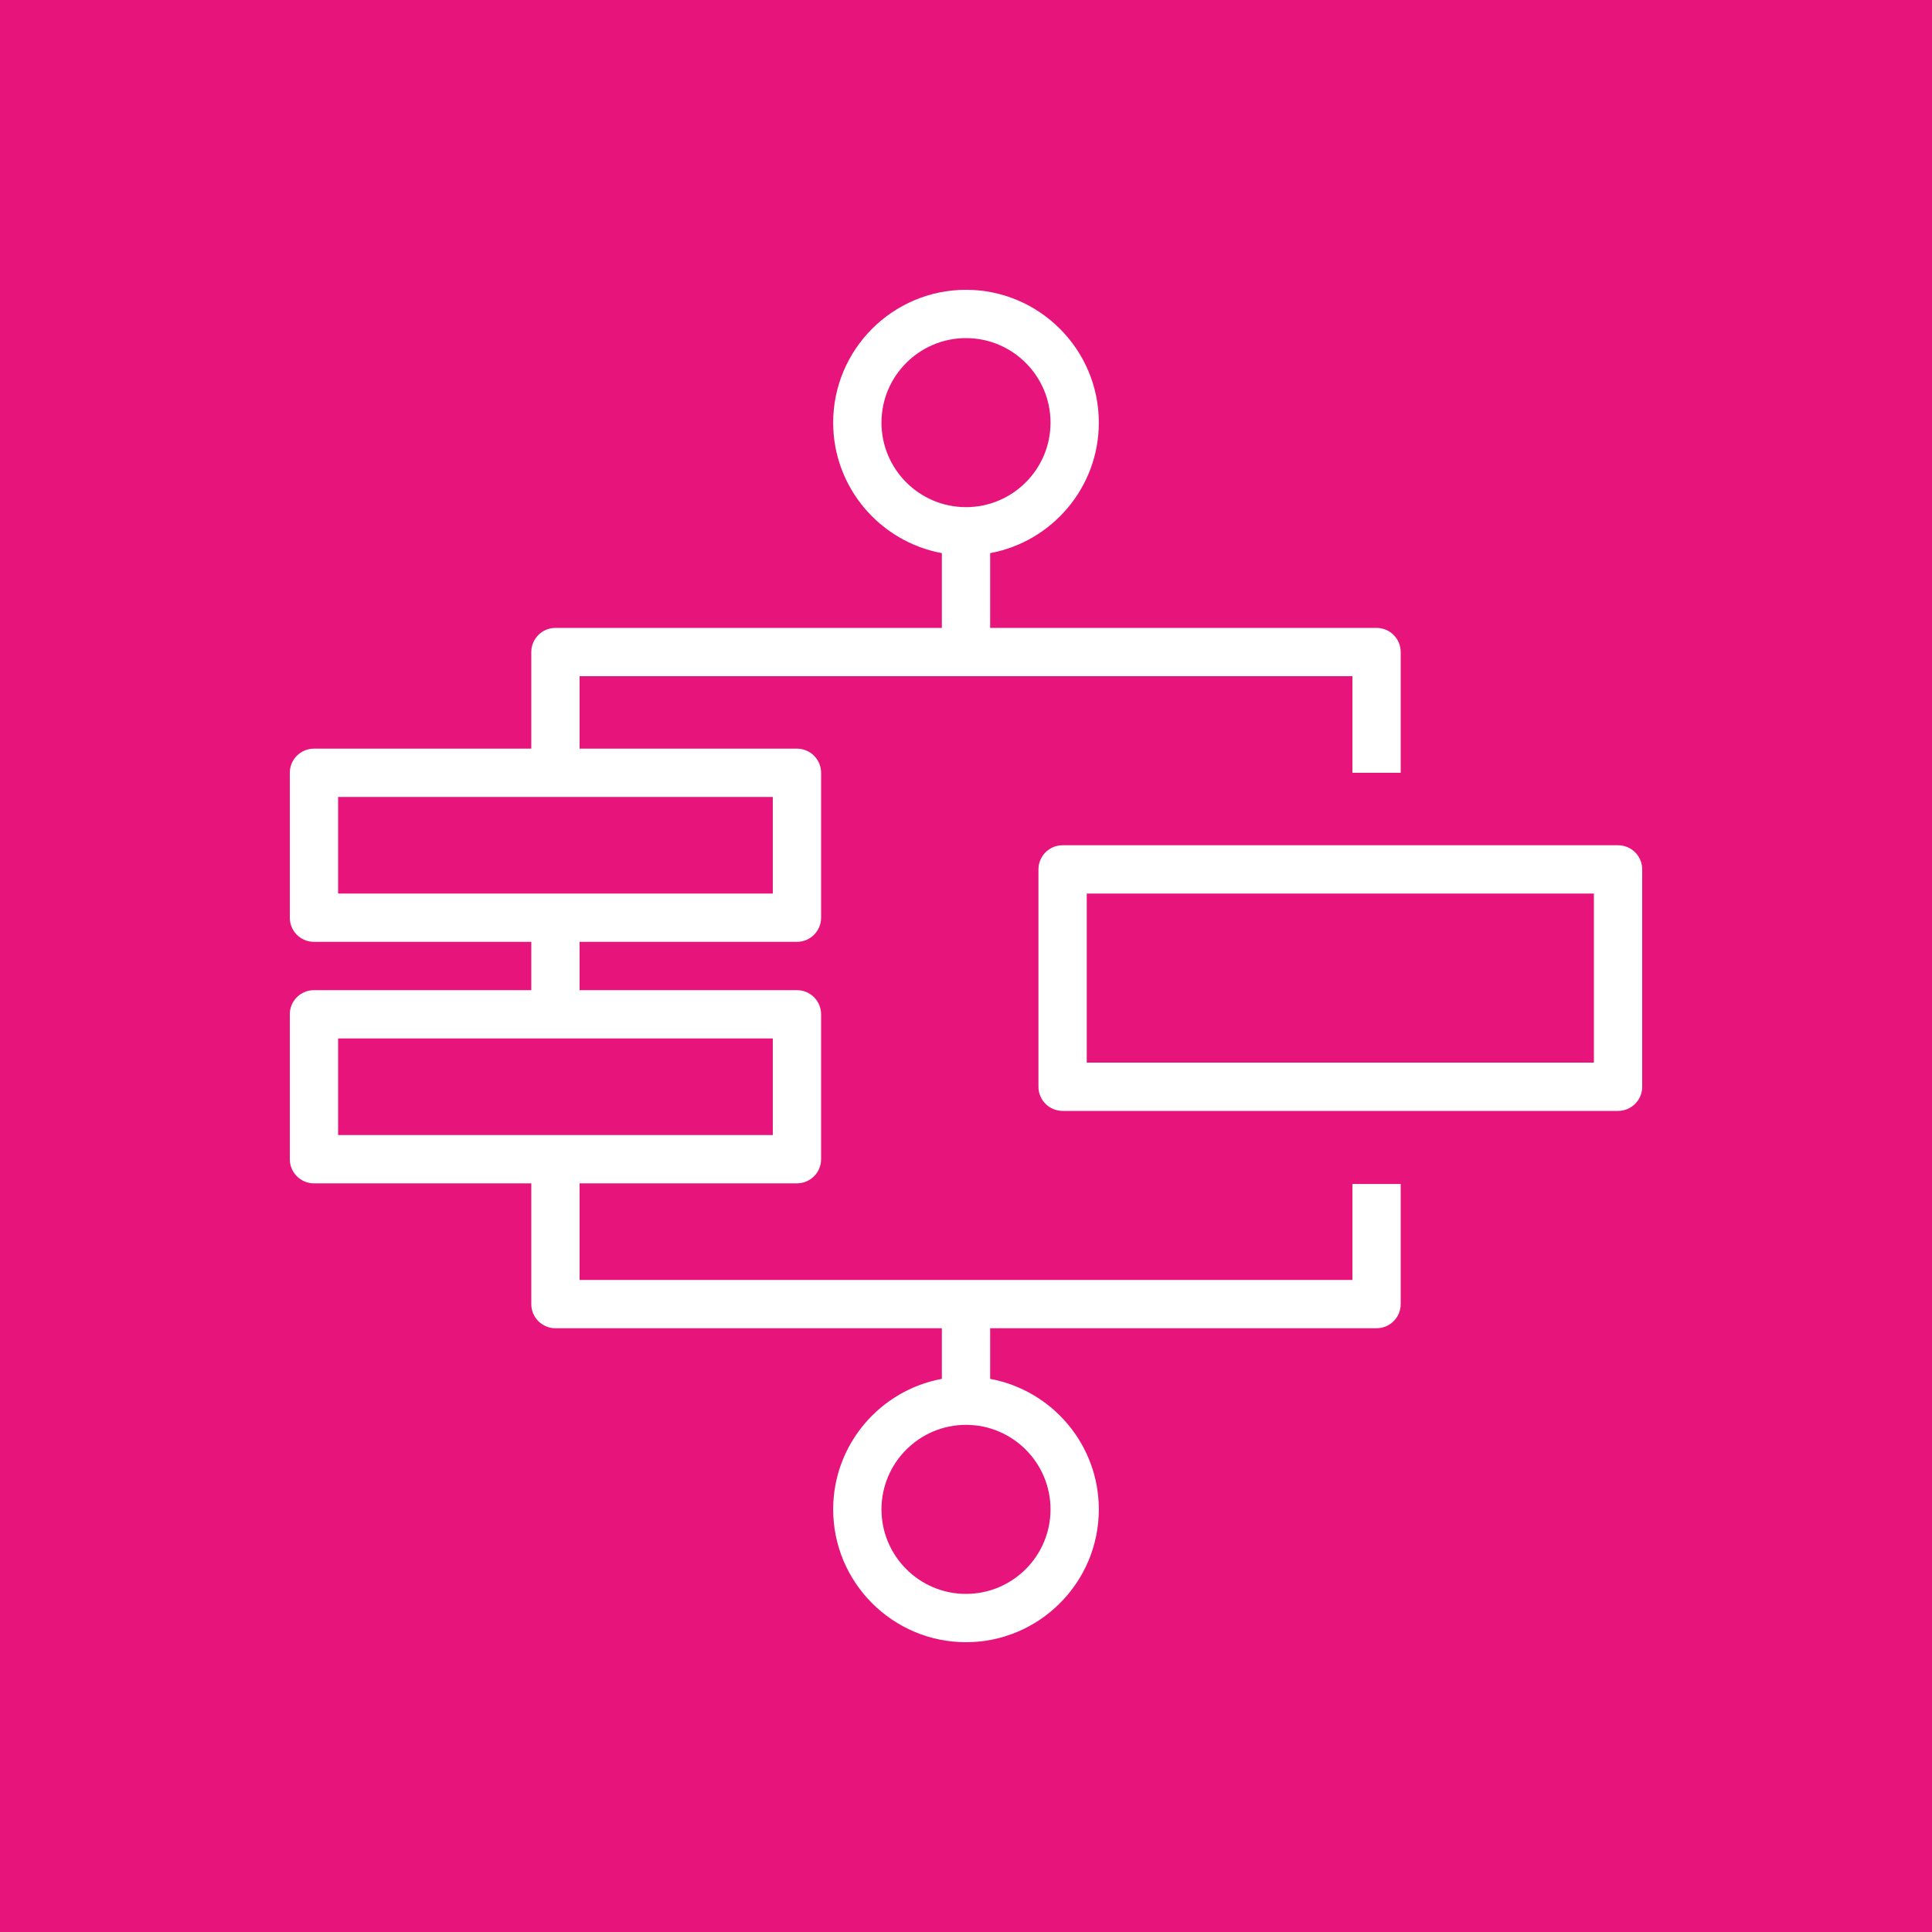
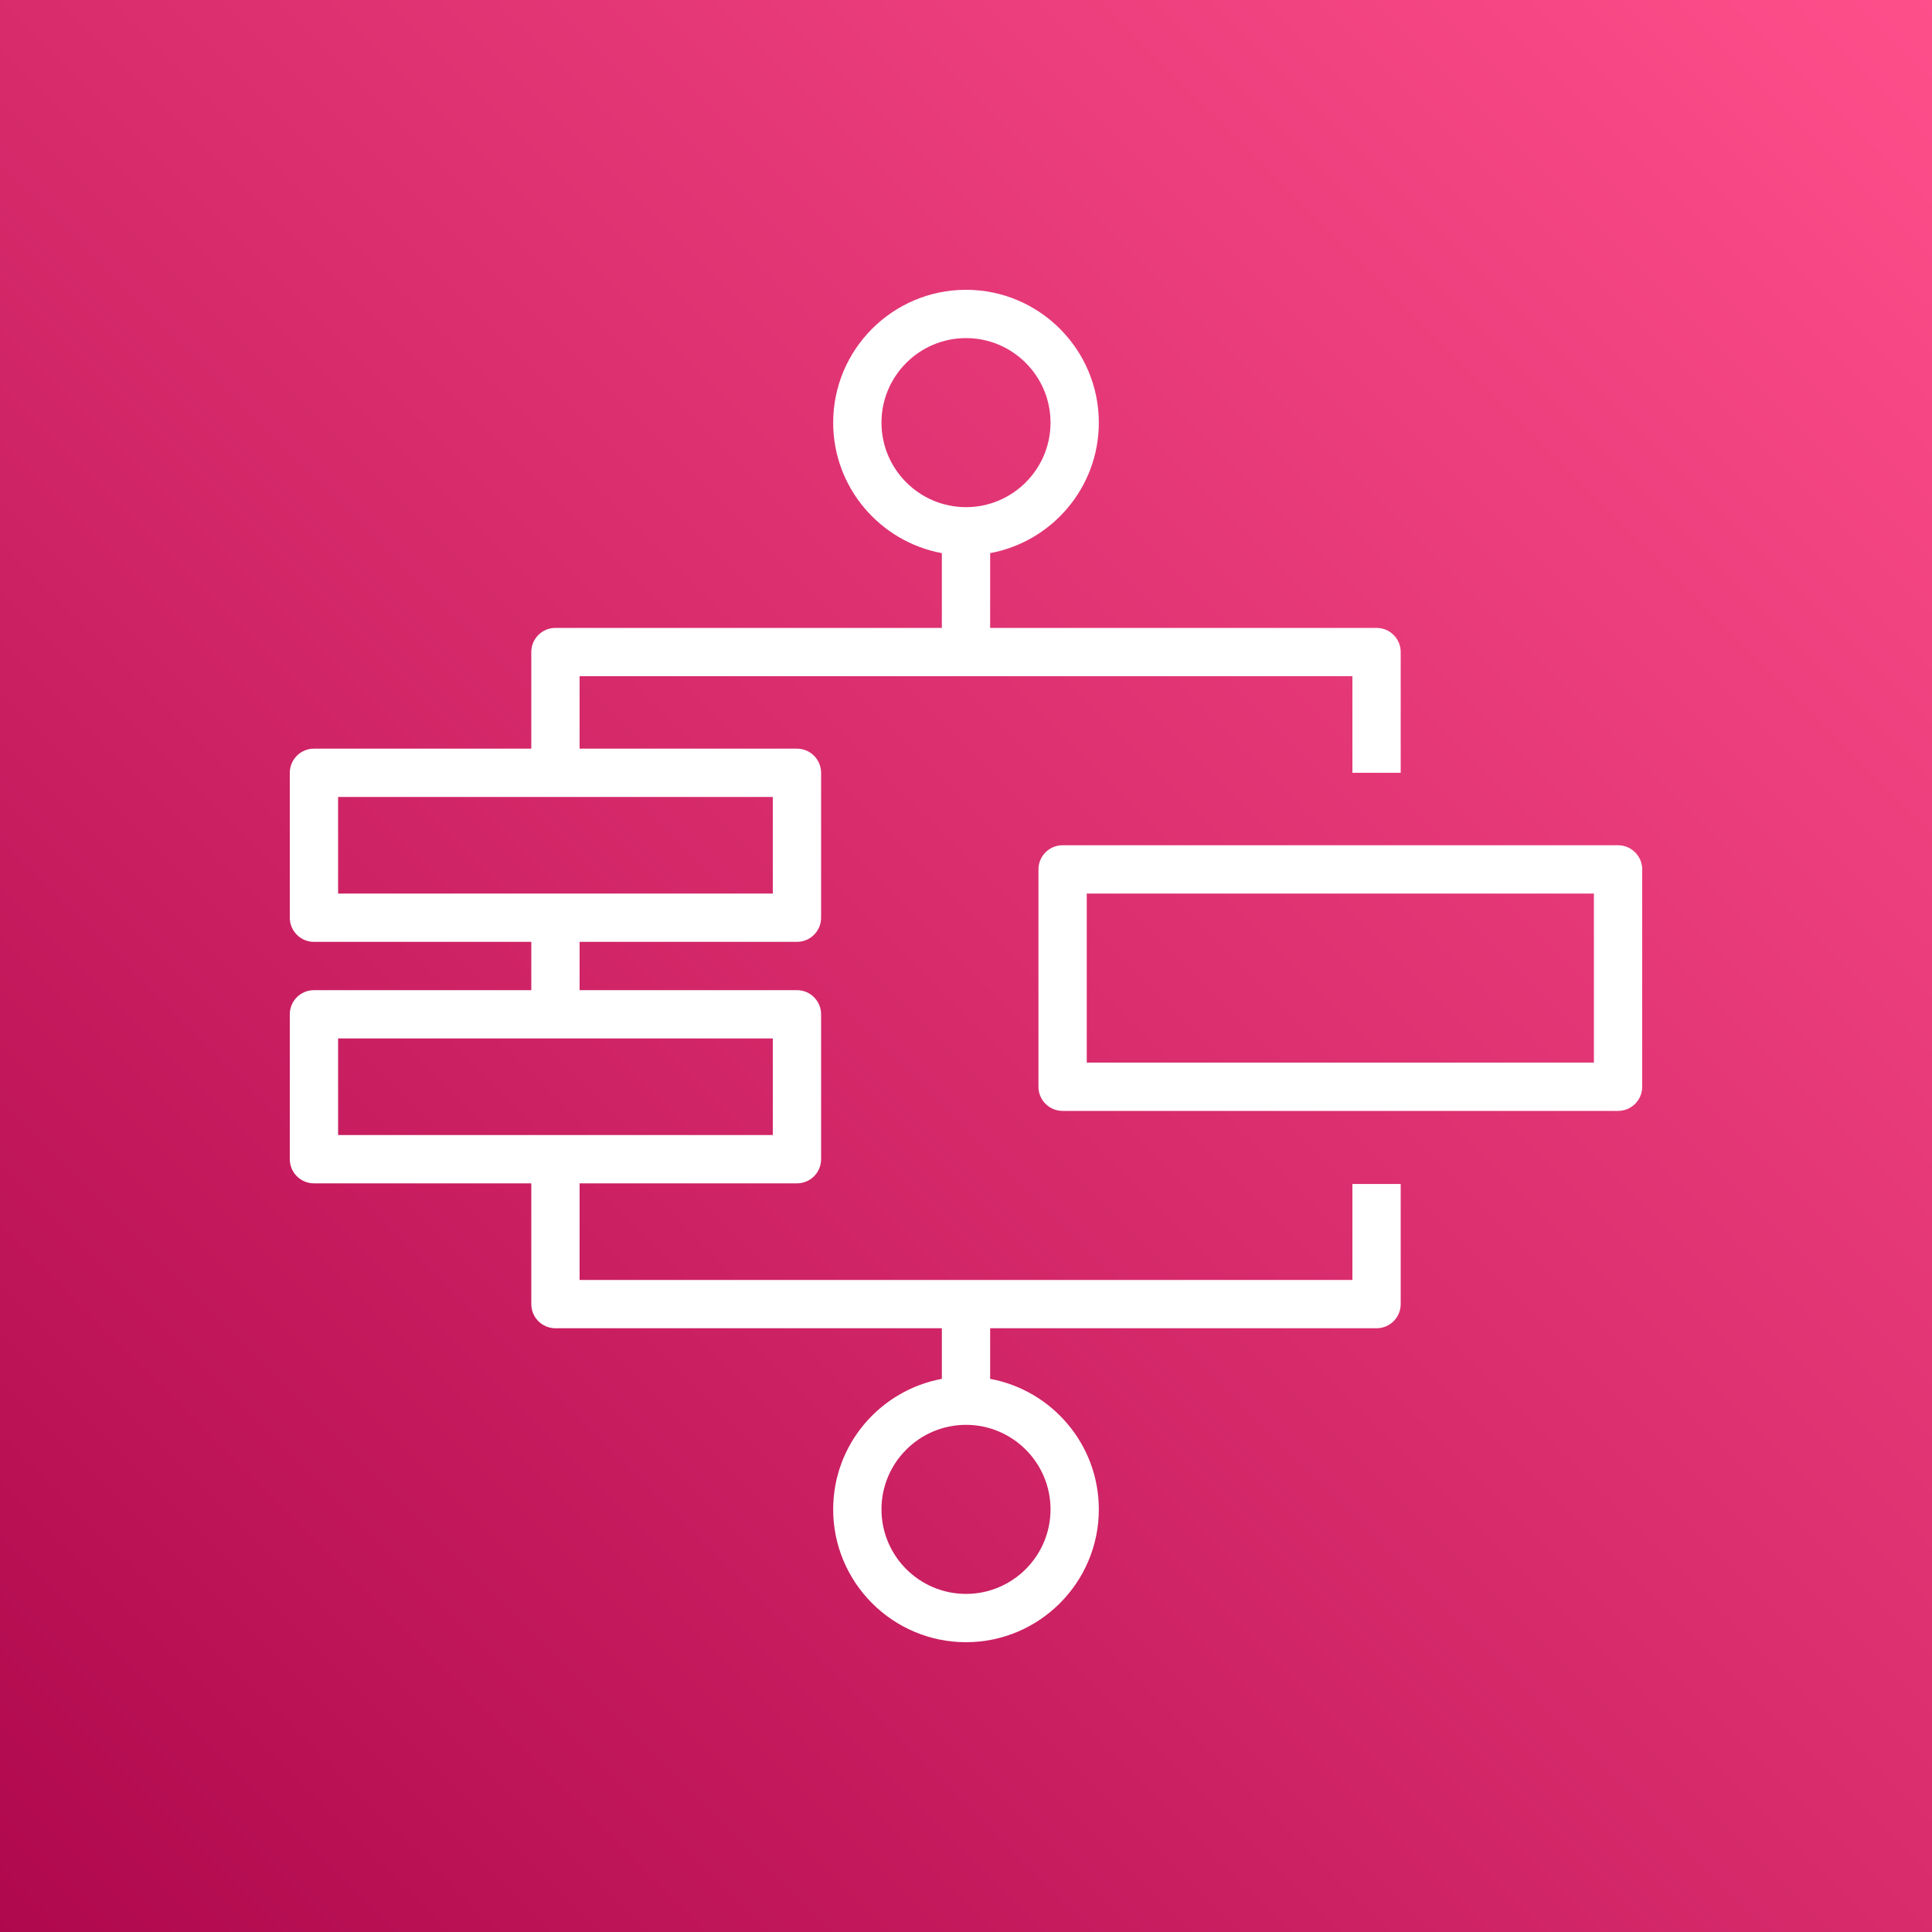
<svg xmlns="http://www.w3.org/2000/svg" width="80px" height="80px" viewBox="0 0 80 80" version="1.1">
+   <defs>
+     <linearGradient x1="0%" y1="100%" x2="100%" y2="0%" id="linearGradient-1">
+       <stop stop-color="#B0084D" offset="0%" />
+       <stop stop-color="#FF4F8B" offset="100%" />
+     </linearGradient>
+   </defs>
  <g id="Icon-Architecture/64/Arch_AWS-Step-Functions_64" stroke="none" stroke-width="1" fill="none" fill-rule="evenodd">
-     <g id="Icon-Architecture-BG/64/Application-Integration" fill="#E7157B">
+     <g id="Icon-Architecture-BG/64/Application-Integration" fill="url(#linearGradient-1)">
      <rect id="Rectangle" x="0" y="0" width="80" height="80" />
    </g>
    <path d="M45,44 L66,44 L66,37 L45,37 L45,44 Z M67,35 L44,35 C43.447,35 43,35.448 43,36 L43,45 C43,45.552 43.447,46 44,46 L67,46 C67.553,46 68,45.552 68,45 L68,36 C68,35.448 67.553,35 67,35 L67,35 Z M43.5,62.5 C43.5,64.43 41.93,66 40,66 C38.07,66 36.5,64.43 36.5,62.5 C36.5,60.57 38.07,59 40,59 C41.93,59 43.5,60.57 43.5,62.5 L43.5,62.5 Z M14,47 L32,47 L32,43 L14,43 L14,47 Z M14,37 L32,37 L32,33 L14,33 L14,37 Z M36.5,17.5 C36.5,15.57 38.07,14 40,14 C41.93,14 43.5,15.57 43.5,17.5 C43.5,19.43 41.93,21 40,21 C38.07,21 36.5,19.43 36.5,17.5 L36.5,17.5 Z M56,53 L24,53 L24,49 L33,49 C33.553,49 34,48.552 34,48 L34,42 C34,41.448 33.553,41 33,41 L24,41 L24,39 L33,39 C33.553,39 34,38.552 34,38 L34,32 C34,31.448 33.553,31 33,31 L24,31 L24,28 L56,28 L56,32 L58,32 L58,27 C58,26.448 57.553,26 57,26 L41,26 L41,22.904 C43.556,22.432 45.5,20.191 45.5,17.5 C45.5,14.467 43.032,12 40,12 C36.968,12 34.5,14.467 34.5,17.5 C34.5,20.191 36.444,22.432 39,22.904 L39,26 L23,26 C22.447,26 22,26.448 22,27 L22,31 L13,31 C12.447,31 12,31.448 12,32 L12,38 C12,38.552 12.447,39 13,39 L22,39 L22,41 L13,41 C12.447,41 12,41.448 12,42 L12,48 C12,48.552 12.447,49 13,49 L22,49 L22,54 C22,54.552 22.447,55 23,55 L39,55 L39,57.096 C36.444,57.568 34.5,59.809 34.5,62.5 C34.5,65.533 36.968,68 40,68 C43.032,68 45.5,65.533 45.5,62.5 C45.5,59.809 43.556,57.568 41,57.096 L41,55 L57,55 C57.553,55 58,54.552 58,54 L58,49.027 L56,49.027 L56,53 Z" id="AWS_Step_Functions_Icon_64_Squid" fill="#FFFFFF" />
  </g>
</svg>
